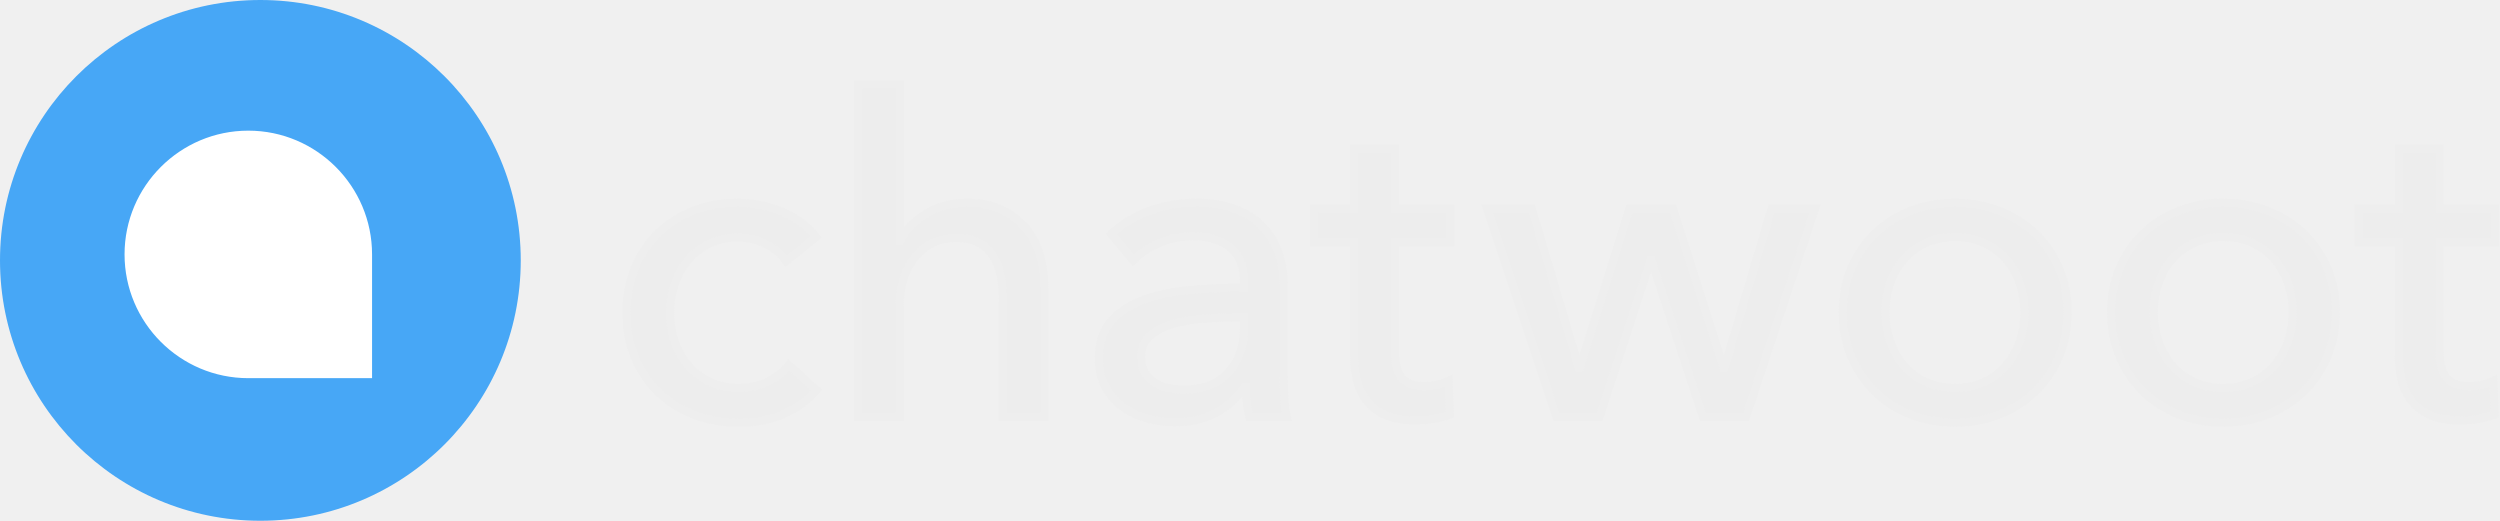
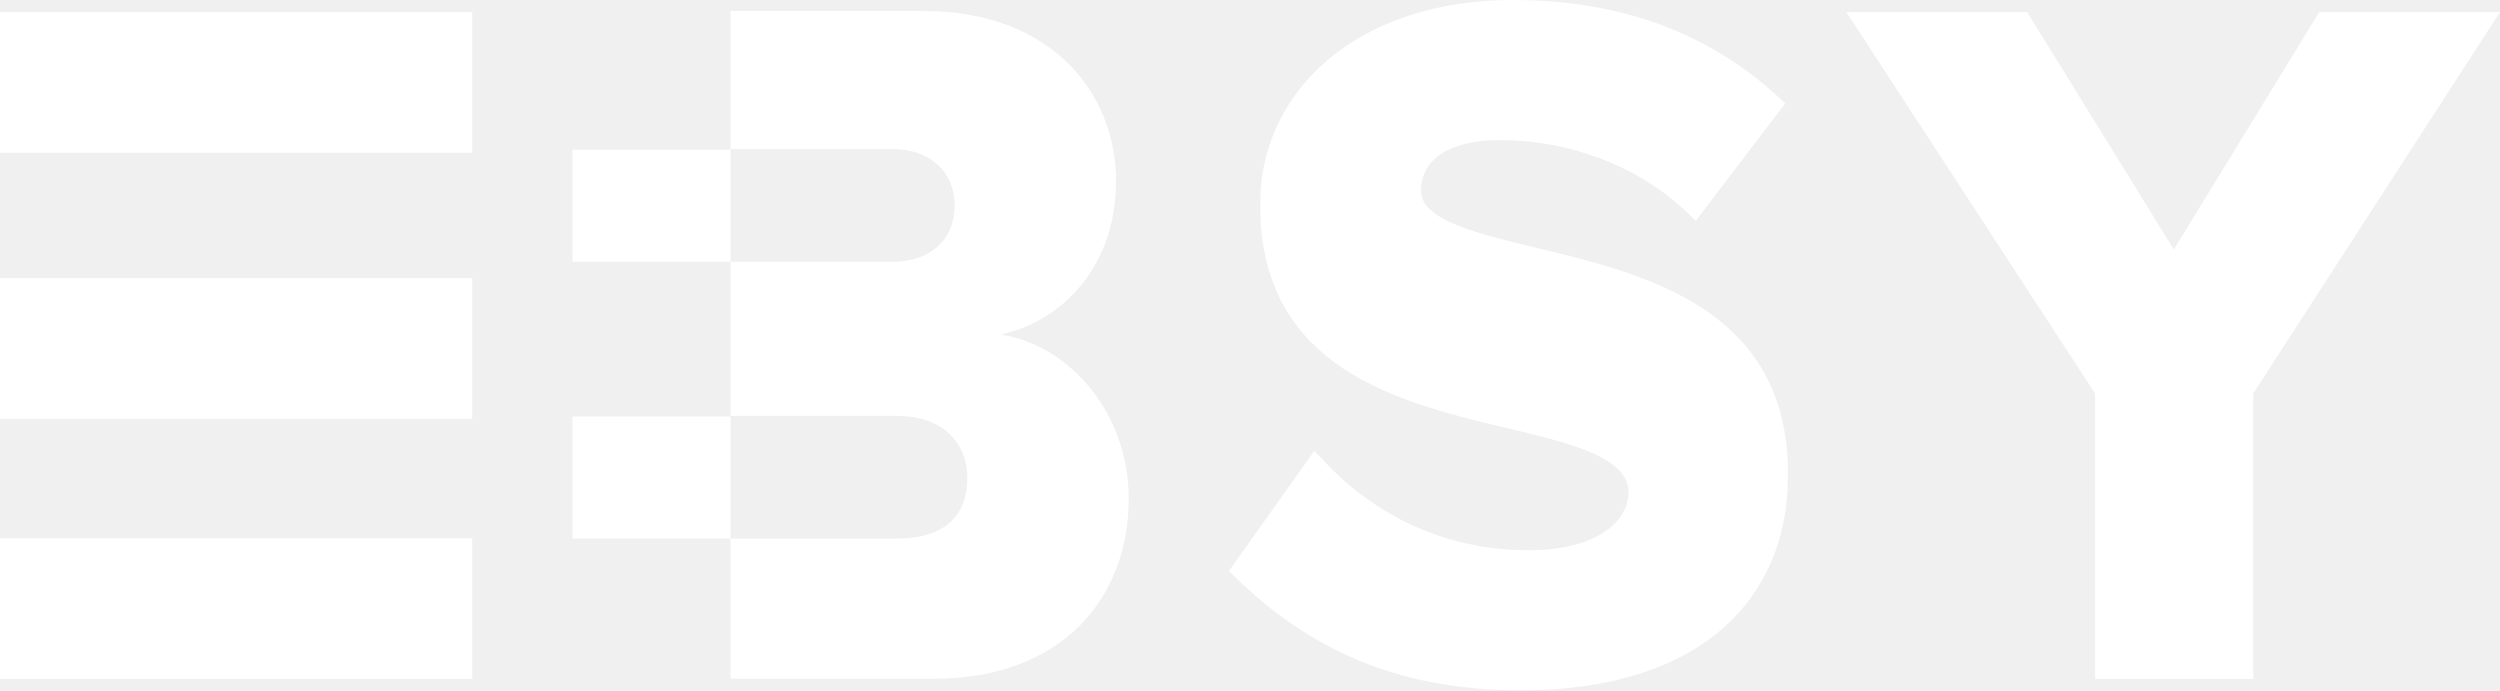
- <svg xmlns="http://www.w3.org/2000/svg" width="2458px" height="512px" viewBox="0 0 2458 512" version="1.1">
-   <g id="Page-1" stroke="none" stroke-width="1" fill="none" fill-rule="evenodd">
-     <g id="logo" fill-rule="nonzero">
-       <g id="woot-log">
-         <circle id="Oval" fill="#47A7F6" cx="256" cy="256" r="256" />
-         <path d="M362.808,368.808 L244.123,368.808 C178.699,368.808 125.457,315.562 125.457,250.122 C125.457,184.703 178.699,131.457 244.124,131.457 C309.565,131.457 362.808,184.703 362.808,250.122 L362.808,368.808 Z" id="Fill-1" stroke="#FFFFFF" stroke-width="6" fill="#FFFFFF" />
-       </g>
-       <path d="M772.982,256.848 C768.658,250.217 762.171,244.667 753.522,240.198 C744.872,235.73 735.647,233.495 725.844,233.495 C715.177,233.495 705.735,235.513 697.518,239.55 C689.302,243.586 682.31,248.992 676.544,255.767 C670.778,262.542 666.381,270.398 663.354,279.336 C660.327,288.273 658.813,297.643 658.813,307.446 C658.813,317.248 660.327,326.618 663.354,335.555 C666.381,344.493 670.778,352.349 676.544,359.124 C682.31,365.899 689.374,371.305 697.735,375.341 C706.095,379.378 715.609,381.396 726.277,381.396 C736.656,381.396 746.098,379.378 754.603,375.341 C763.108,371.305 770.099,365.827 775.577,358.908 L802.822,383.558 C794.173,393.649 783.361,401.505 770.387,407.127 C757.414,412.749 742.71,415.56 726.277,415.56 C710.42,415.56 695.789,412.965 682.382,407.776 C668.976,402.586 657.372,395.307 647.569,385.937 C637.767,376.567 630.055,365.251 624.433,351.989 C618.811,338.727 616,323.879 616,307.446 C616,291.3 618.739,276.597 624.217,263.335 C629.695,250.073 637.335,238.685 647.137,229.171 C656.939,219.657 668.544,212.305 681.95,207.115 C695.356,201.926 709.843,199.331 725.412,199.331 C739.827,199.331 754.17,202.214 768.441,207.98 C782.713,213.746 794.028,222.107 802.389,233.063 L772.982,256.848 Z M885.421,236.09 C890.322,225.999 898.683,217.35 910.504,210.143 C922.324,202.935 935.586,199.331 950.29,199.331 C963.552,199.331 974.94,201.565 984.454,206.034 C993.968,210.503 1001.896,216.485 1008.239,223.981 C1014.582,231.477 1019.267,240.27 1022.294,250.361 C1025.321,260.452 1026.835,271.263 1026.835,282.795 L1026.835,409.938 L986.184,409.938 L986.184,296.634 C986.184,288.273 985.535,280.345 984.238,272.849 C982.94,265.353 980.562,258.722 977.102,252.956 C973.643,247.19 968.958,242.577 963.047,239.117 C957.137,235.658 949.425,233.928 939.911,233.928 C923.766,233.928 910.504,240.054 900.125,252.307 C889.746,264.56 884.556,280.921 884.556,301.391 L884.556,409.938 L843.905,409.938 L843.905,83 L884.556,83 L884.556,236.09 L885.421,236.09 Z M1223.171,277.174 C1223.171,261.893 1218.558,250.577 1209.332,243.226 C1200.106,235.874 1187.853,232.198 1172.573,232.198 C1161.041,232.198 1150.157,234.432 1139.923,238.901 C1129.688,243.37 1121.111,249.064 1114.191,255.983 L1092.568,230.036 C1102.659,220.522 1114.984,213.026 1129.544,207.548 C1144.103,202.07 1159.743,199.331 1176.465,199.331 C1191.169,199.331 1203.926,201.421 1214.738,205.602 C1225.549,209.782 1234.415,215.476 1241.334,222.684 C1248.253,229.892 1253.443,238.396 1256.902,248.199 C1260.362,258.001 1262.092,268.524 1262.092,279.768 L1262.092,369.287 C1262.092,376.206 1262.308,383.486 1262.741,391.126 C1263.173,398.766 1263.966,405.037 1265.119,409.938 L1228.36,409.938 C1226.054,400.136 1224.9,390.333 1224.9,380.531 L1223.603,380.531 C1216.107,391.487 1206.665,399.991 1195.277,406.046 C1183.889,412.1 1170.411,415.128 1154.842,415.128 C1146.77,415.128 1138.337,414.046 1129.544,411.884 C1120.75,409.722 1112.75,406.19 1105.542,401.289 C1098.334,396.388 1092.352,389.901 1087.595,381.828 C1082.838,373.756 1080.46,363.809 1080.46,351.989 C1080.46,336.42 1084.64,324.095 1093.001,315.014 C1101.362,305.932 1112.317,299.013 1125.868,294.256 C1139.418,289.499 1154.698,286.399 1171.708,284.958 C1188.718,283.516 1205.872,282.795 1223.171,282.795 L1223.171,277.174 Z M1213.224,312.203 C1203.133,312.203 1192.682,312.635 1181.871,313.5 C1171.059,314.365 1161.257,316.095 1152.464,318.689 C1143.67,321.284 1136.391,325.176 1130.625,330.366 C1124.859,335.555 1121.976,342.475 1121.976,351.124 C1121.976,357.178 1123.201,362.224 1125.651,366.26 C1128.102,370.296 1131.345,373.612 1135.382,376.206 C1139.418,378.801 1143.887,380.603 1148.788,381.612 C1153.689,382.621 1158.734,383.126 1163.924,383.126 C1182.952,383.126 1197.584,377.432 1207.818,366.044 C1218.053,354.655 1223.171,340.312 1223.171,323.014 L1223.171,312.203 L1213.224,312.203 Z M1425.993,238.252 L1371.504,238.252 L1371.504,345.069 C1371.504,357.467 1373.81,366.332 1378.423,371.666 C1383.036,376.999 1390.388,379.666 1400.478,379.666 C1404.226,379.666 1408.263,379.234 1412.587,378.369 C1416.912,377.504 1420.804,376.206 1424.264,374.477 L1425.561,407.776 C1420.66,409.506 1415.254,410.875 1409.344,411.884 C1403.433,412.893 1397.307,413.398 1390.964,413.398 C1371.648,413.398 1356.872,408.064 1346.637,397.397 C1336.402,386.729 1331.285,370.729 1331.285,349.394 L1331.285,238.252 L1291.931,238.252 L1291.931,204.953 L1331.285,204.953 L1331.285,146.139 L1371.504,146.139 L1371.504,204.953 L1425.993,204.953 L1425.993,238.252 Z M1506.078,204.953 L1552.351,361.503 L1553.216,361.503 L1602.083,204.953 L1644.897,204.953 L1694.629,361.503 L1695.494,361.503 L1741.767,204.953 L1784.581,204.953 L1716.685,409.938 L1674.304,409.938 L1623.706,255.983 L1622.841,255.983 L1572.676,409.938 L1530.295,409.938 L1461.967,204.953 L1506.078,204.953 Z M2032.811,307.013 C2032.811,322.87 2030,337.429 2024.378,350.691 C2018.756,363.953 2010.972,375.413 2001.026,385.072 C1991.079,394.73 1979.331,402.226 1965.78,407.56 C1952.23,412.893 1937.671,415.56 1922.102,415.56 C1906.534,415.56 1891.974,412.893 1878.424,407.56 C1864.873,402.226 1853.197,394.73 1843.395,385.072 C1833.592,375.413 1825.88,363.953 1820.258,350.691 C1814.636,337.429 1811.825,322.87 1811.825,307.013 C1811.825,291.156 1814.636,276.669 1820.258,263.551 C1825.88,250.433 1833.592,239.117 1843.395,229.603 C1853.197,220.089 1864.873,212.665 1878.424,207.332 C1891.974,201.998 1906.534,199.331 1922.102,199.331 C1937.671,199.331 1952.23,201.998 1965.78,207.332 C1979.331,212.665 1991.079,220.089 2001.026,229.603 C2010.972,239.117 2018.756,250.433 2024.378,263.551 C2030,276.669 2032.811,291.156 2032.811,307.013 Z M1990.43,307.013 C1990.43,297.211 1988.917,287.841 1985.89,278.903 C1982.862,269.966 1978.466,262.11 1972.7,255.334 C1966.934,248.559 1959.798,243.154 1951.293,239.117 C1942.788,235.081 1933.058,233.063 1922.102,233.063 C1911.146,233.063 1901.416,235.081 1892.911,239.117 C1884.406,243.154 1877.271,248.559 1871.505,255.334 C1865.738,262.11 1861.342,269.966 1858.315,278.903 C1855.287,287.841 1853.774,297.211 1853.774,307.013 C1853.774,316.816 1855.287,326.185 1858.315,335.123 C1861.342,344.06 1865.738,351.989 1871.505,358.908 C1877.271,365.827 1884.406,371.305 1892.911,375.341 C1901.416,379.378 1911.146,381.396 1922.102,381.396 C1933.058,381.396 1942.788,379.378 1951.293,375.341 C1959.798,371.305 1966.934,365.827 1972.7,358.908 C1978.466,351.989 1982.862,344.06 1985.89,335.123 C1988.917,326.185 1990.43,316.816 1990.43,307.013 Z M2296.611,307.013 C2296.611,322.87 2293.8,337.429 2288.178,350.691 C2282.556,363.953 2274.771,375.413 2264.825,385.072 C2254.878,394.73 2243.13,402.226 2229.58,407.56 C2216.029,412.893 2201.47,415.56 2185.901,415.56 C2170.333,415.56 2155.774,412.893 2142.223,407.56 C2128.673,402.226 2116.996,394.73 2107.194,385.072 C2097.392,375.413 2089.68,363.953 2084.058,350.691 C2078.436,337.429 2075.625,322.87 2075.625,307.013 C2075.625,291.156 2078.436,276.669 2084.058,263.551 C2089.68,250.433 2097.392,239.117 2107.194,229.603 C2116.996,220.089 2128.673,212.665 2142.223,207.332 C2155.774,201.998 2170.333,199.331 2185.901,199.331 C2201.47,199.331 2216.029,201.998 2229.58,207.332 C2243.13,212.665 2254.878,220.089 2264.825,229.603 C2274.771,239.117 2282.556,250.433 2288.178,263.551 C2293.8,276.669 2296.611,291.156 2296.611,307.013 Z M2254.23,307.013 C2254.23,297.211 2252.716,287.841 2249.689,278.903 C2246.662,269.966 2242.265,262.11 2236.499,255.334 C2230.733,248.559 2223.597,243.154 2215.092,239.117 C2206.587,235.081 2196.857,233.063 2185.901,233.063 C2174.946,233.063 2165.215,235.081 2156.71,239.117 C2148.205,243.154 2141.07,248.559 2135.304,255.334 C2129.538,262.11 2125.141,269.966 2122.114,278.903 C2119.087,287.841 2117.573,297.211 2117.573,307.013 C2117.573,316.816 2119.087,326.185 2122.114,335.123 C2125.141,344.06 2129.538,351.989 2135.304,358.908 C2141.07,365.827 2148.205,371.305 2156.71,375.341 C2165.215,379.378 2174.946,381.396 2185.901,381.396 C2196.857,381.396 2206.587,379.378 2215.092,375.341 C2223.597,371.305 2230.733,365.827 2236.499,358.908 C2242.265,351.989 2246.662,344.06 2249.689,335.123 C2252.716,326.185 2254.23,316.816 2254.23,307.013 Z M2453.16,238.252 L2398.671,238.252 L2398.671,345.069 C2398.671,357.467 2400.977,366.332 2405.59,371.666 C2410.203,376.999 2417.554,379.666 2427.645,379.666 C2431.393,379.666 2435.429,379.234 2439.754,378.369 C2444.079,377.504 2447.971,376.206 2451.43,374.477 L2452.728,407.776 C2447.827,409.506 2442.421,410.875 2436.511,411.884 C2430.6,412.893 2424.474,413.398 2418.131,413.398 C2398.815,413.398 2384.039,408.064 2373.804,397.397 C2363.569,386.729 2358.452,370.729 2358.452,349.394 L2358.452,238.252 L2319.098,238.252 L2319.098,204.953 L2358.452,204.953 L2358.452,146.139 L2398.671,146.139 L2398.671,204.953 L2453.16,204.953 L2453.16,238.252 Z" id="chatwoot" stroke="#EEEEEE" stroke-width="8" fill="#EDEDED" />
-     </g>
+ <svg xmlns="http://www.w3.org/2000/svg" id="Layer_1" data-name="Layer 1" viewBox="0 0 1597.45 441.09">
+   <defs>
+     <style>
+       .cls-1 {
+         fill: #fff;
+       }
+     </style>
+   </defs>
+   <g id="g4">
+     <path id="path2" class="cls-1" d="M966.83,0c-98.45,0-159.38,56.69-161.52,126.15v11.51c3.84,97.17,86.51,118.9,154.27,135.1,43.47,10.22,80.97,19.18,80.97,41.76,0,18.33-19.6,37.08-63.92,37.08-66.05,0-108.68-34.09-128.28-54.54l-8.52-8.96-54.56,76.71c47.73,48.16,104.84,76.29,186.66,76.29,115.07,0,170.48-58.81,170.48-136.8v-8.1c-3.84-98.02-88.65-120.61-158.12-137.22-40.91-9.8-76.28-18.33-76.28-37.08,0-20.46,18.75-32.39,50.29-32.39,44.32,0,86.94,16.19,117.19,43.89l8.1,7.67,57.11-75C1093.44,20.48,1034.62.01,966.86.01h-.03ZM466.81,7.03v88.22h103.56c23.86,0,39.63,14.49,39.63,36.23s-15.77,35.8-39.63,35.8h-103.56v98.45h106.54c27.28,0,44.74,15.77,44.74,39.63,0,34.09-28.12,38.78-44.74,38.78h-106.54v89.5h130.41c80.97,0,124.01-51.13,124.01-115.06,0-53.7-36.65-97.6-81.83-104.84,40.06-8.52,73.73-44.32,73.73-98.02,0-56.68-41.76-108.68-122.73-108.68h-123.59ZM466.81,344.12v-77.99h-101v77.99h101ZM466.81,167.26v-71.59h-101v71.59h101ZM0,7.7v89.92h301.73V7.7H0ZM1179.77,7.7l158.97,243.77v182.4h101v-182.4L1597.45,7.71h-115.49l-92.92,151.72L1295.29,7.71h-115.52ZM0,177.74v89.92h301.73v-89.92H0ZM0,343.95v89.92h301.73v-89.92H0Z" />
  </g>
</svg>
